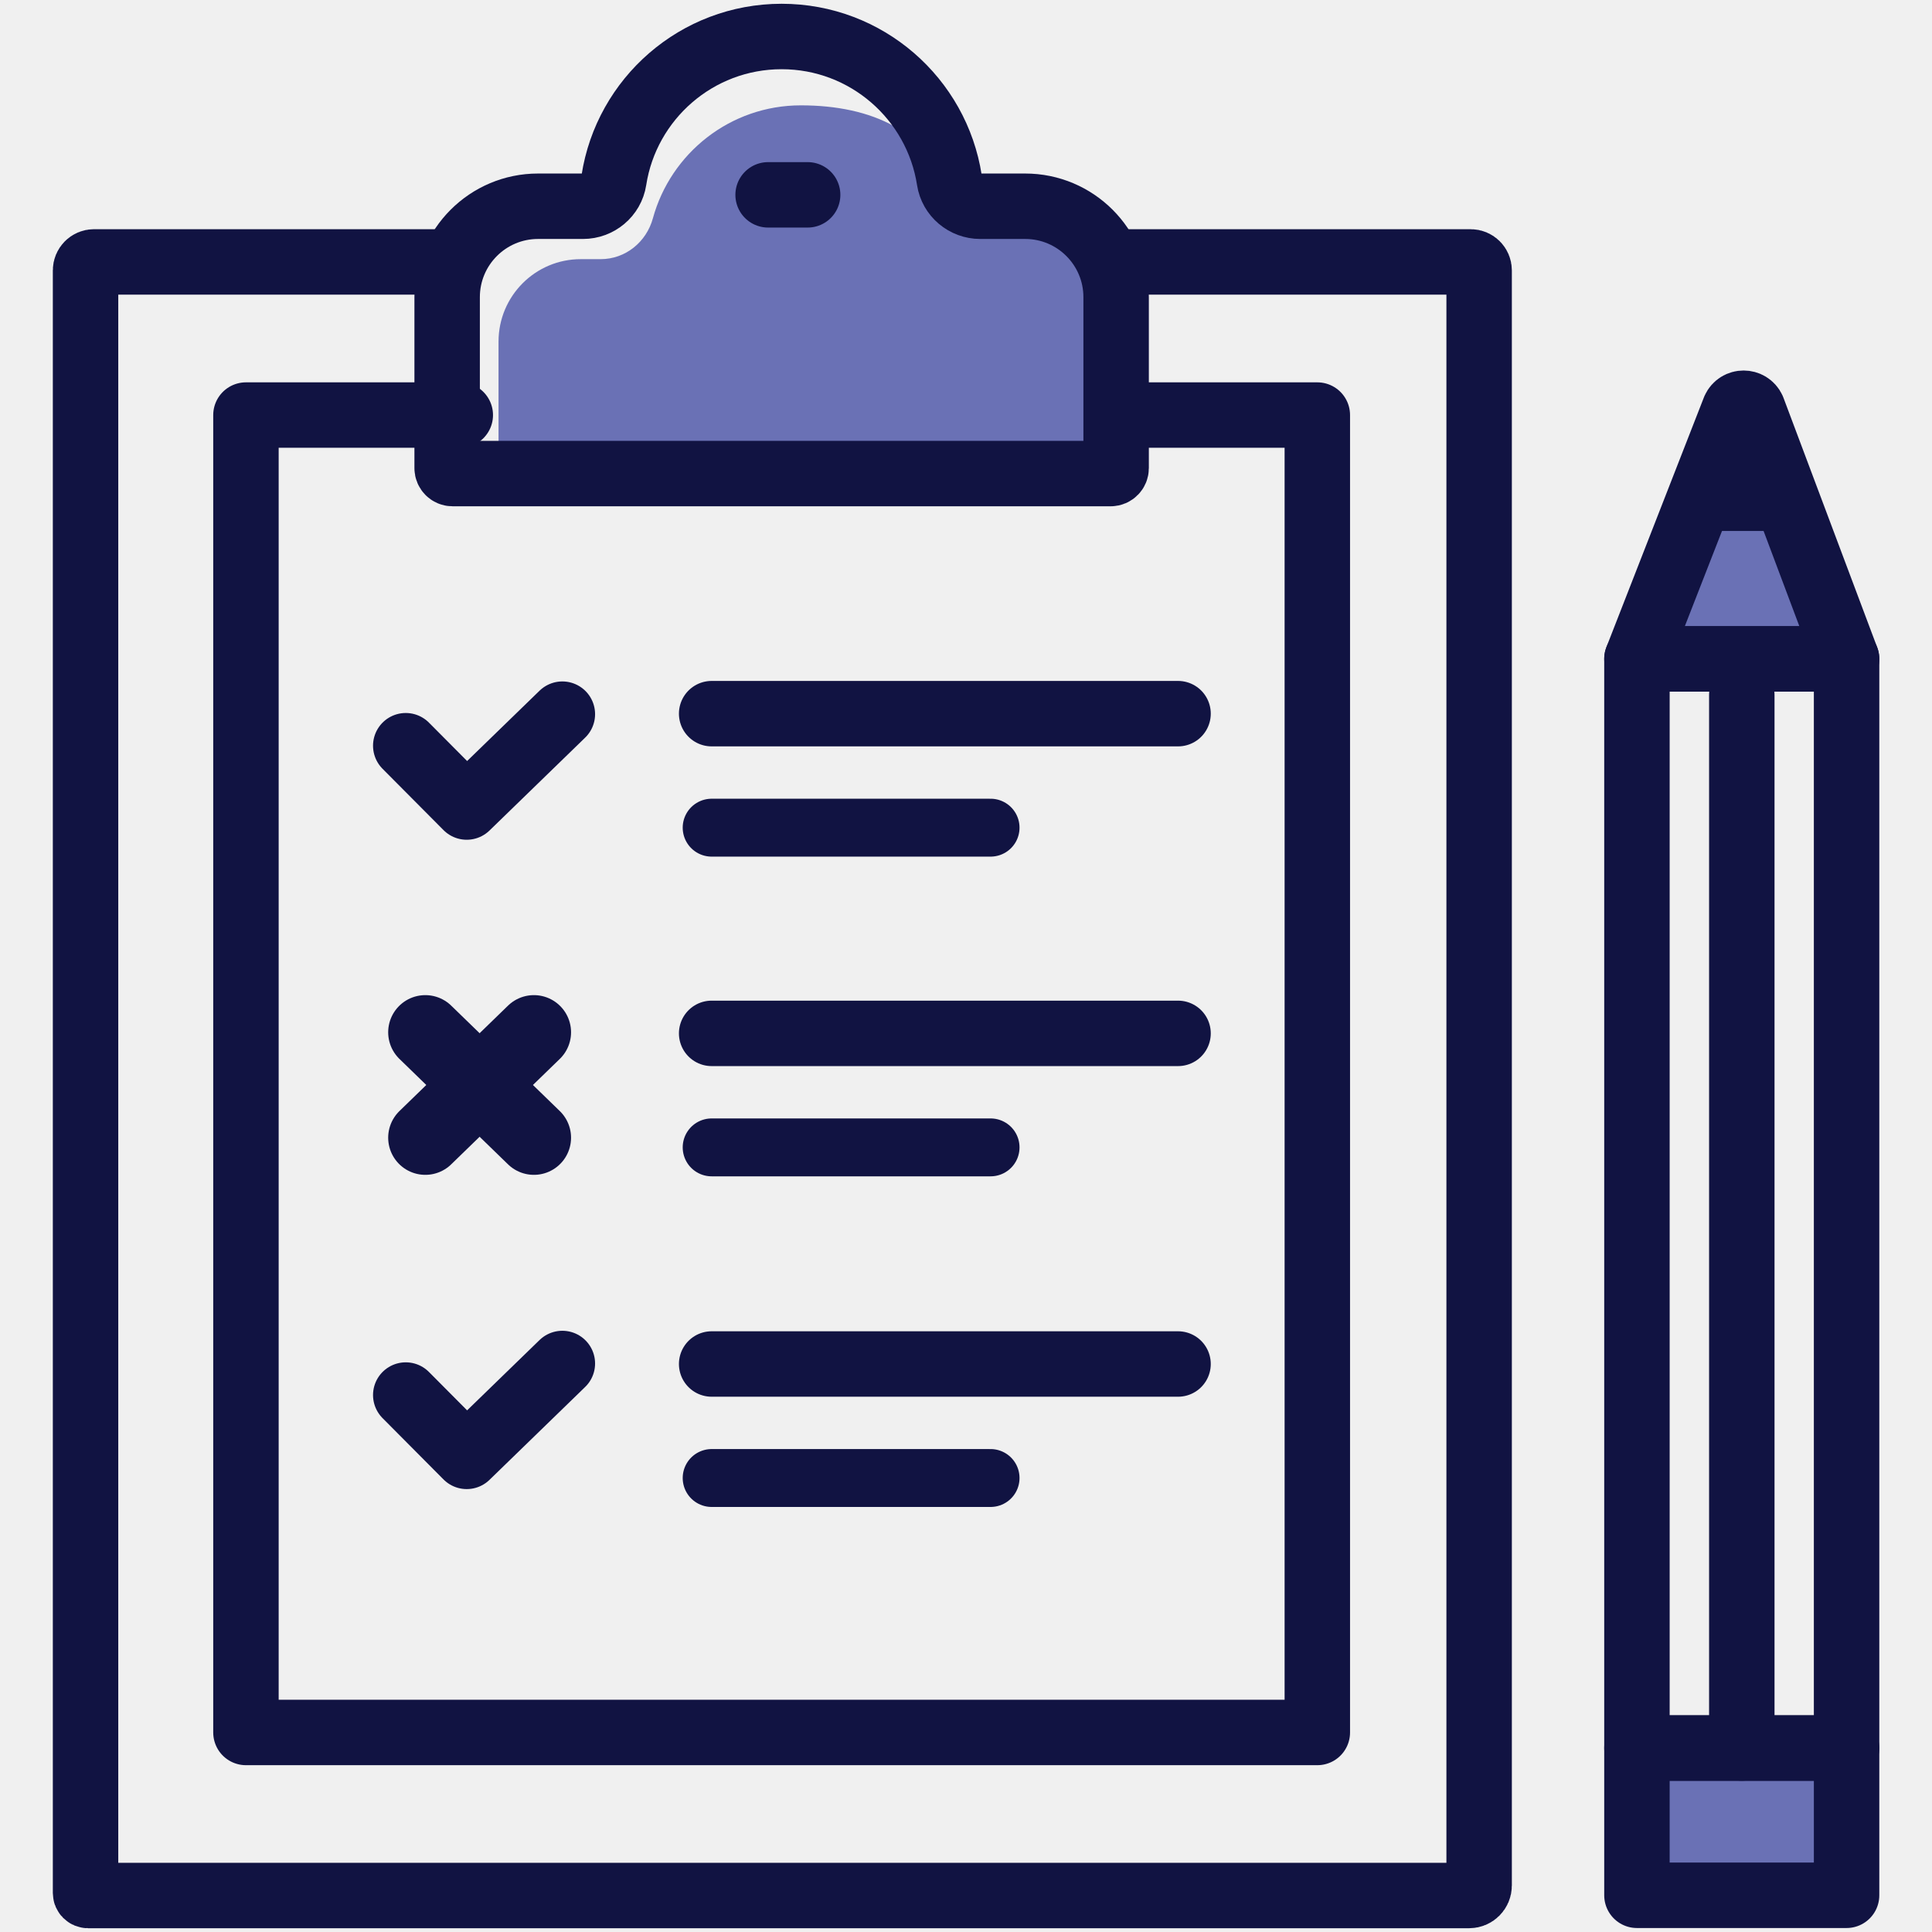
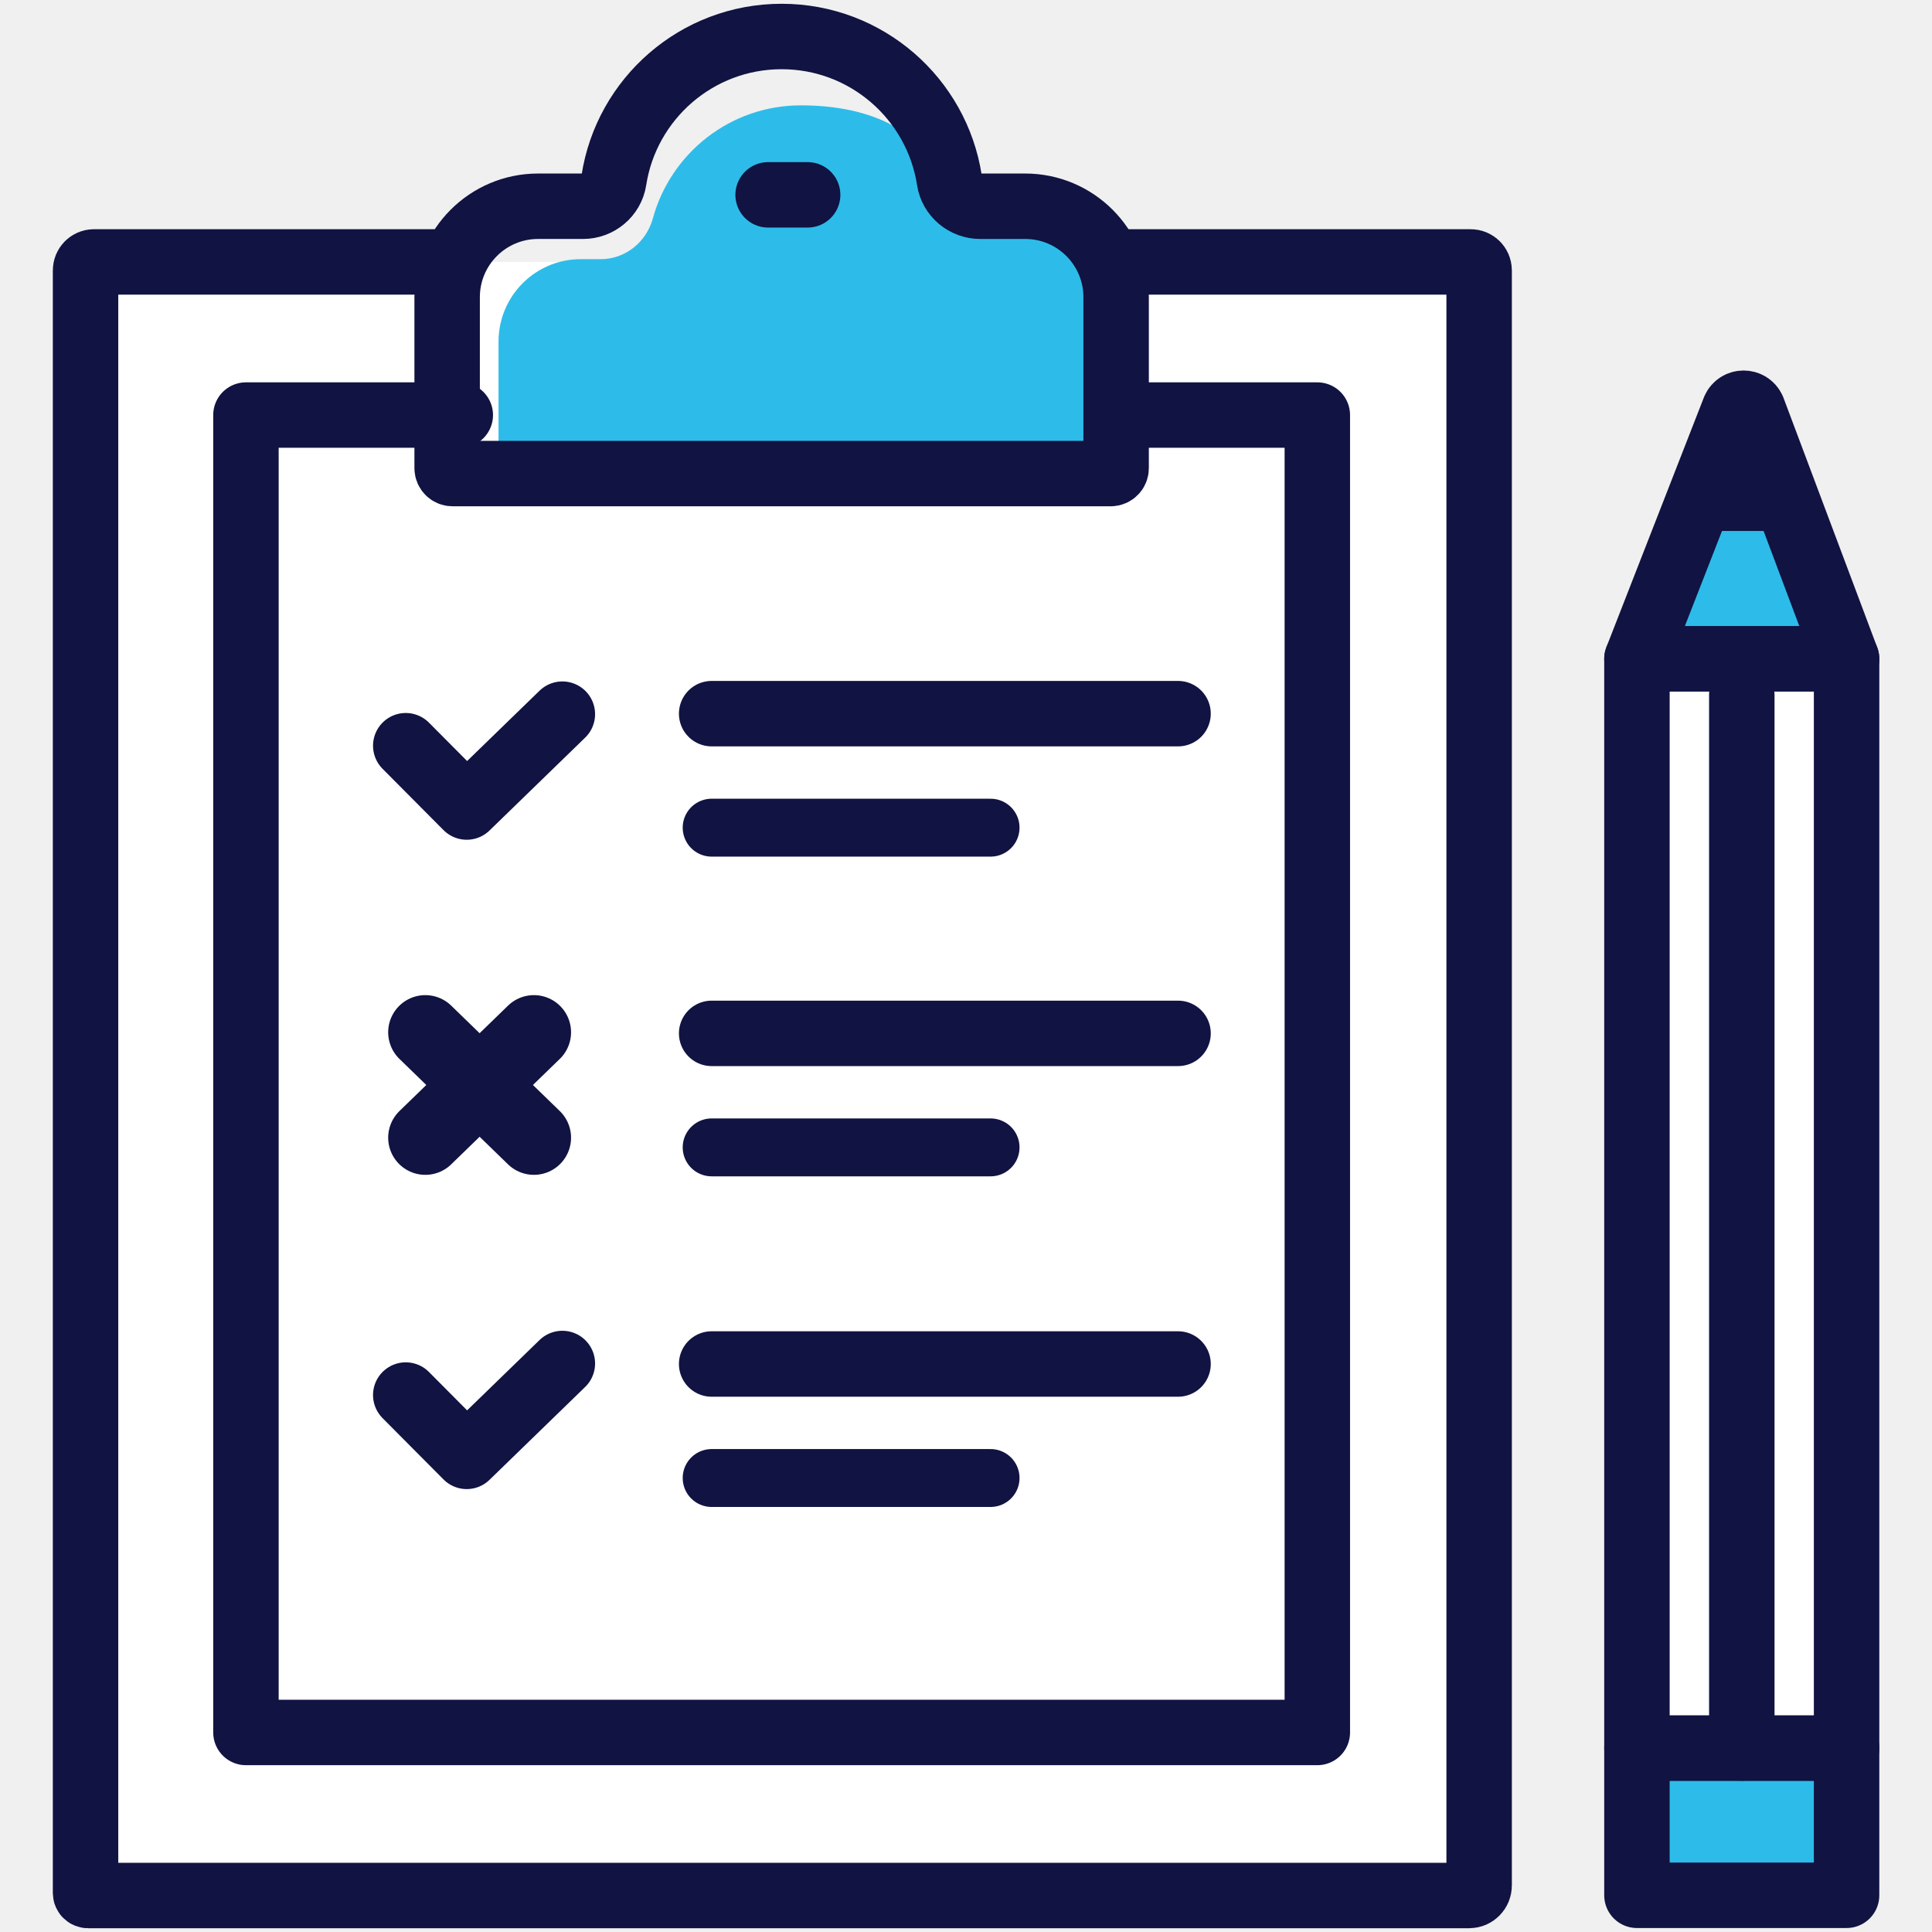
- <svg xmlns="http://www.w3.org/2000/svg" id="svg49" xml:space="preserve" style="enable-background:new 0 0 512 512;" viewBox="0 0 512 512" version="1.1">
-   <defs id="defs53">
- 	
- 
- 		
- 		
- 		
- 		
- 			
- 	</defs>
-   <g transform="matrix(1.069845,0,0,1.069845,-41.82151,-0.06984521)" id="g201">
-     <g id="XMLID_40_" transform="matrix(1.175791,0,0,1.175791,-56.66999,-42.20627)">
-       <path id="XMLID_72_" style="fill:#6a71b5" d="m 292.343,85.954 c -5.251,0 -9.645,-3.608 -11.019,-8.614 -3.763,-13.715 -16.29,-19.194 -31.165,-19.194 -14.875,0 -27.403,10.075 -31.166,23.79 -1.373,5.006 -5.768,8.614 -11.019,8.614 h -4.188 c -9.561,0 -17.313,7.772 -17.313,17.359 v 32.647 c 0,0.564 0.463,1.022 1.035,1.022 h 125.301 c 0.571,0 1.035,-0.458 1.035,-1.022 v -37.243 c 0,-9.588 -7.752,-17.359 -17.314,-17.359 z" />
-       <path id="XMLID_71_" style="fill:none;stroke:#111342;stroke-width:13.787;stroke-linecap:round;stroke-linejoin:round;stroke-miterlimit:10" d="m 287.958,79.402 c -3.224,0 -6.01,-2.323 -6.503,-5.509 -2.65,-17.135 -17.463,-30.253 -35.34,-30.253 -17.877,0 -32.691,13.118 -35.341,30.253 -0.493,3.186 -3.279,5.509 -6.503,5.509 h -9.468 c -10.58,0 -19.157,8.577 -19.157,19.157 v 36.016 c 0,0.632 0.512,1.144 1.144,1.144 h 138.649 c 0.632,0 1.144,-0.512 1.144,-1.144 V 98.561 c 0,-10.581 -8.578,-19.159 -19.159,-19.159 z" />
-       <path id="XMLID_70_" style="fill:none;stroke:#111342;stroke-width:13.787;stroke-linecap:round;stroke-linejoin:round;stroke-miterlimit:10" d="m 316.02,91.131 h 75.257 c 0.984,0 1.783,0.798 1.783,1.783 v 340.274 c 0,1.159 -0.939,2.098 -2.098,2.098 H 99.997 c -0.293,0 -0.53,-0.237 -0.53,-0.53 V 92.915 c 0,-0.986 0.799,-1.785 1.785,-1.785 h 74.394" />
-       <polyline id="XMLID_69_" style="fill:none;stroke:#111342;stroke-width:13.787;stroke-linecap:round;stroke-linejoin:round;stroke-miterlimit:10" points="     178.414,123.395 133.259,123.395 133.259,400.938 294.04,400.938 358.97,400.938 358.97,123.395 319.77,123.395    " />
-       <line id="XMLID_68_" style="fill:none;stroke:#111342;stroke-width:13.787;stroke-linecap:round;stroke-linejoin:round;stroke-miterlimit:10" x1="243.265" y1="77" x2="251.594" y2="77" />
-       <polyline id="XMLID_67_" style="fill:none;stroke:#111342;stroke-width:13.787;stroke-linecap:round;stroke-linejoin:round;stroke-miterlimit:10" points="     166.926,193.054 179.768,205.972 199.919,186.407    " />
-       <line id="XMLID_66_" style="fill:none;stroke:#111342;stroke-width:15.651;stroke-linecap:round;stroke-linejoin:round;stroke-miterlimit:10" x1="171.049" y1="275.636" x2="193.925" y2="253.425" />
-       <line id="XMLID_65_" style="fill:none;stroke:#111342;stroke-width:15.651;stroke-linecap:round;stroke-linejoin:round;stroke-miterlimit:10" x1="193.925" y1="275.636" x2="171.049" y2="253.425" />
-       <polyline id="XMLID_64_" style="fill:none;stroke:#111342;stroke-width:13.787;stroke-linecap:round;stroke-linejoin:round;stroke-miterlimit:10" points="     166.926,329.852 179.768,342.77 199.919,323.205    " />
-       <g id="g23">
-         <line id="XMLID_63_" style="fill:none;stroke:#111342;stroke-width:13.787;stroke-linecap:round;stroke-linejoin:round;stroke-miterlimit:10" x1="231.371" y1="186.301" x2="329.629" y2="186.301" />
-         <line id="XMLID_62_" style="fill:none;stroke:#111342;stroke-width:12.197;stroke-linecap:round;stroke-linejoin:round;stroke-miterlimit:10" x1="231.371" y1="210.321" x2="290.133" y2="210.321" />
+ <svg xmlns="http://www.w3.org/2000/svg" viewBox="0 0 512 512">
+   <style>.B{stroke-linejoin:round}.C{stroke-miterlimit:10}.D{stroke-linecap:round}.E{stroke:#111342}.F{fill:none}.G{stroke-width:13.787}.H{stroke-width:16.211}.I{stroke-width:12.197}</style>
+   <g transform="matrix(1.069845 0 0 1.069845 -41.82151 -.069845)">
+     <g transform="matrix(1.175791 0 0 1.175791 -56.66999 -42.20627)">
+       <g fill="#fff" class="B C D E G">
+         <path d="M316.02 91.131h75.257c.984 0 1.783.798 1.783 1.783v340.274a2.1 2.1 0 0 1-2.098 2.098H99.997a.53.53 0 0 1-.53-.53V92.915c0-.986.799-1.785 1.785-1.785h74.394" />
+         <path d="M178.414 123.395h-45.155v277.543H294.04h64.93V123.395h-39.2" />
      </g>
-       <g id="g27">
-         <line id="XMLID_61_" style="fill:none;stroke:#111342;stroke-width:13.787;stroke-linecap:round;stroke-linejoin:round;stroke-miterlimit:10" x1="231.371" y1="253.657" x2="329.629" y2="253.657" />
-         <line id="XMLID_60_" style="fill:none;stroke:#111342;stroke-width:12.197;stroke-linecap:round;stroke-linejoin:round;stroke-miterlimit:10" x1="231.371" y1="277.676" x2="290.133" y2="277.676" />
+       <g class="F B C D E">
+         <path d="M166.926 193.054l12.842 12.918 20.151-19.565" class="G" />
+         <g stroke-width="15.651">
+           <path d="M171.049 275.636l22.876-22.211" />
+           <path d="M193.925 275.636l-22.876-22.211" />
+         </g>
+         <path d="M166.926 329.852l12.842 12.918 20.151-19.565" class="G" />
      </g>
-       <g id="g31">
-         <line id="XMLID_59_" style="fill:none;stroke:#111342;stroke-width:13.787;stroke-linecap:round;stroke-linejoin:round;stroke-miterlimit:10" x1="231.371" y1="323.311" x2="329.629" y2="323.311" />
-         <line id="XMLID_41_" style="fill:none;stroke:#111342;stroke-width:12.197;stroke-linecap:round;stroke-linejoin:round;stroke-miterlimit:10" x1="231.371" y1="347.33" x2="290.133" y2="347.33" />
+       <path d="M292.343 85.954c-5.251 0-9.645-3.608-11.019-8.614-3.763-13.715-16.29-19.194-31.165-19.194s-27.403 10.075-31.166 23.79c-1.373 5.006-5.768 8.614-11.019 8.614h-4.188c-9.561 0-17.313 7.772-17.313 17.359v32.647a1.03 1.03 0 0 0 1.035 1.022h125.301a1.03 1.03 0 0 0 1.035-1.022v-37.243c0-9.588-7.752-17.359-17.314-17.359z" fill="#2dbce9" />
+       <g class="E B C F">
+         <g class="G">
+           <path d="M287.958 79.402c-3.224 0-6.01-2.323-6.503-5.509-2.65-17.135-17.463-30.253-35.34-30.253s-32.691 13.118-35.341 30.253c-.493 3.186-3.279 5.509-6.503 5.509h-9.468a19.16 19.16 0 0 0-19.157 19.157v36.016c0 .632.512 1.144 1.144 1.144h138.649c.632 0 1.144-.512 1.144-1.144V98.561c0-10.581-8.578-19.159-19.159-19.159z" />
+           <path d="M243.265 77h8.329m-20.223 109.301h98.258" class="D" />
+         </g>
+         <path d="M231.371 210.321h58.762" class="D I" />
+         <path d="M231.371 253.657h98.258" class="D G" />
+         <path d="M231.371 277.676h58.762" class="D I" />
+         <path d="M231.371 323.311h98.258" class="D G" />
+         <path d="M231.371 347.33h58.762" class="D I" />
      </g>
    </g>
-     <g id="g41" transform="matrix(1.175791,0,0,1.175791,-56.66999,-42.20627)">
-       <rect x="426.306" y="404.221" style="fill:#6a71b5;stroke:#111342;stroke-width:13.787;stroke-linecap:round;stroke-linejoin:round;stroke-miterlimit:10" width="44.164" height="31.021" id="rect34" />
-       <path style="fill:#6a71b5;stroke:#111342;stroke-width:13.787;stroke-linecap:round;stroke-linejoin:round;stroke-miterlimit:10" d="m 470.47,174.761 h -44.164 l 20.543,-52.62 c 0.758,-1.654 3.102,-1.654 3.86,0 z" id="path36" />
-       <rect x="426.306" y="174.761" style="fill:none;stroke:#111342;stroke-width:13.787;stroke-linecap:round;stroke-linejoin:round;stroke-miterlimit:10" width="44.164" height="229.46" id="rect38" />
-       <line id="XMLID_39_" style="fill:none;stroke:#111342;stroke-width:13.787;stroke-linecap:round;stroke-linejoin:round;stroke-miterlimit:10" x1="448.397" y1="182.37" x2="448.397" y2="404.219" />
+     <path d="M444.577 433.073h51.928v36.474h-51.928zm51.927-269.797h-51.928l24.154-61.87c.891-1.945 3.647-1.945 4.539 0z" fill="#2dbce9" class="B C E H" />
+     <path d="M444.577 163.276h51.928v269.797h-51.928z" fill="#fff" class="B C E H" />
+     <g class="D B C E H">
+       <path d="M470.551 172.223v260.848" class="F" />
+       <path d="M463.427 123.484h14.413" fill="#6a71b5" />
    </g>
-     <line style="fill:#6a71b5;stroke:#111342;stroke-width:16.21;stroke-linecap:round;stroke-linejoin:round;stroke-miterlimit:10" x1="463.427" y1="123.484" x2="477.84" y2="123.484" id="line43" />
-     <g transform="matrix(1.175791,0,0,1.175791,-56.66999,-42.20627)">
- </g>
  </g>
</svg>
